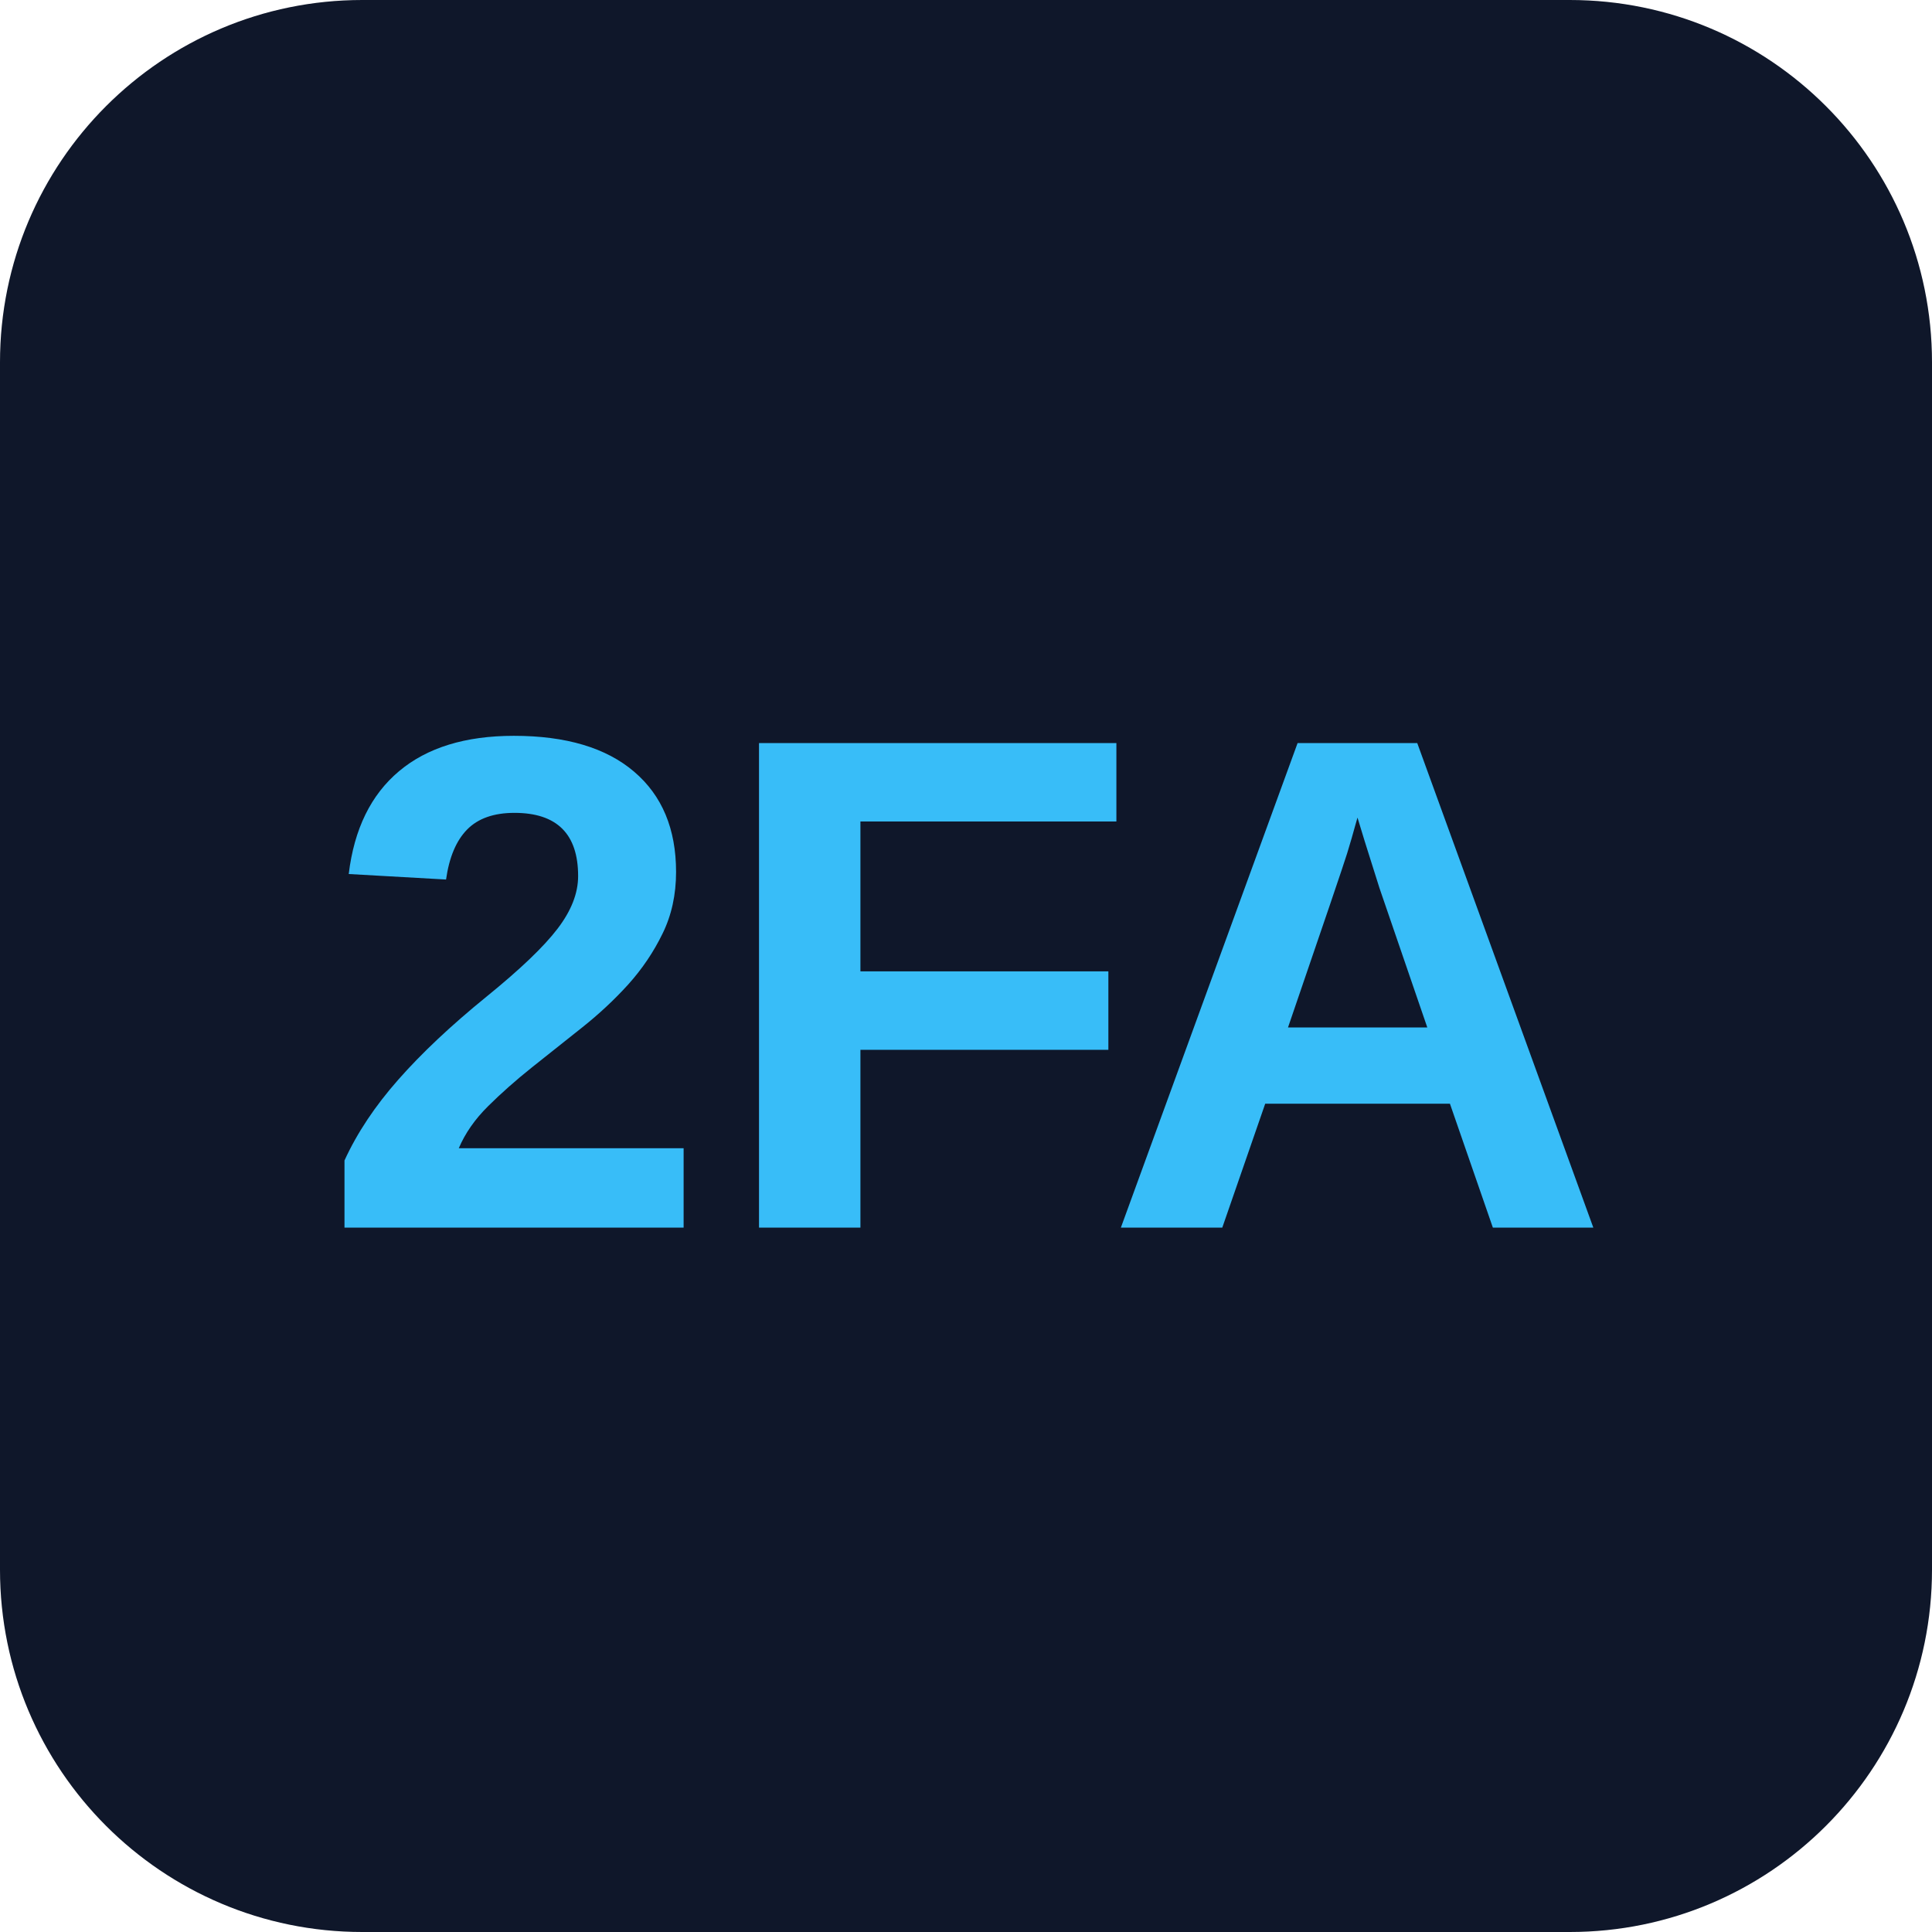
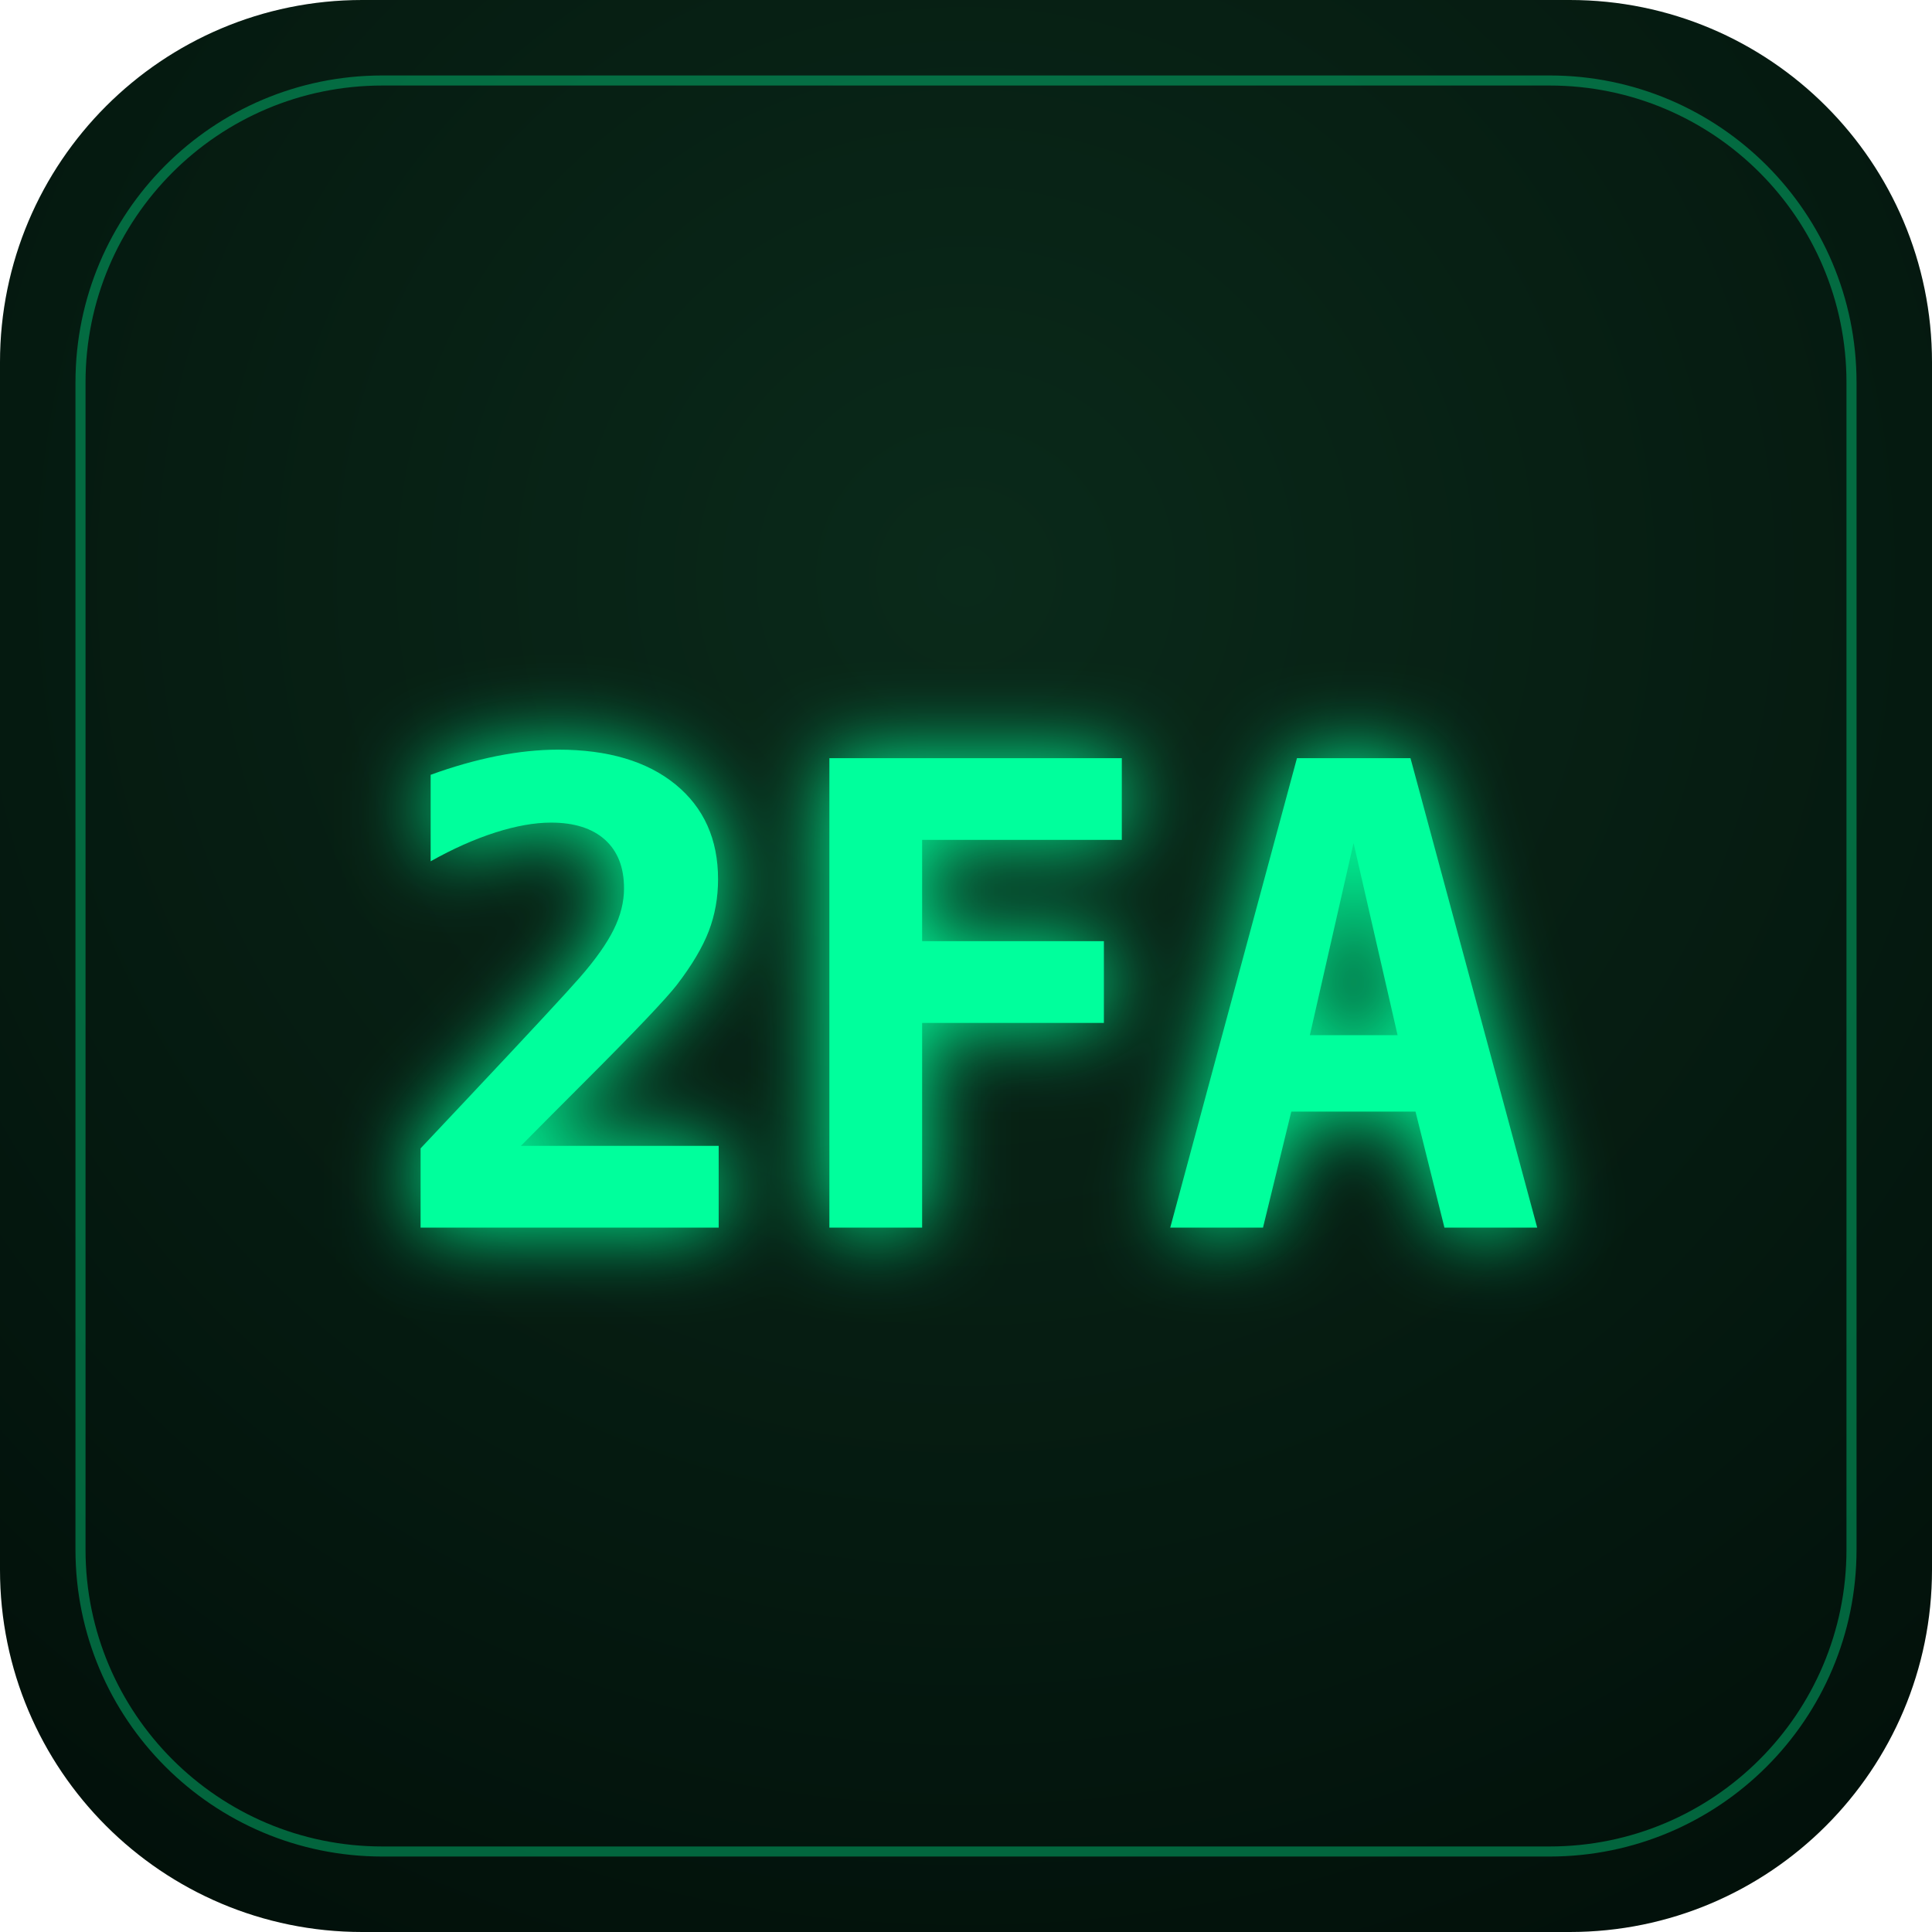
<svg xmlns="http://www.w3.org/2000/svg" viewBox="0 0 192 192">
-   <rect width="192" height="192" rx="36" fill="#0f172a" />
-   <text x="96" y="122" font-family="Arial, Helvetica, sans-serif" font-size="70" font-weight="bold" fill="#38bdf8" text-anchor="middle">2FA</text>
+   <defs>
+     <radialGradient id="g1" cx="50%" cy="30%" r="80%">
+       <stop offset="0%" stop-color="#0a2a1a" />
+       <stop offset="100%" stop-color="#02100a" />
+     </radialGradient>
+     <filter id="glow" x="-50%" y="-50%" width="200%" height="200%">
+       <feGaussianBlur stdDeviation="4" result="b" />
+       <feMerge>
+         <feMergeNode in="b" />
+         <feMergeNode in="SourceGraphic" />
+       </feMerge>
+     </filter>
+   </defs>
+   <rect width="192" height="192" rx="36" fill="url(#g1)" />
+   <rect x="8" y="8" width="176" height="176" rx="30" fill="none" stroke="#00ff9c" stroke-opacity="0.35" />
+   <text x="96" y="122" font-family="JetBrains Mono, Consolas, monospace" font-size="64" font-weight="800" fill="#00ff9c" text-anchor="middle" filter="url(#glow)">2FA</text>
</svg>
